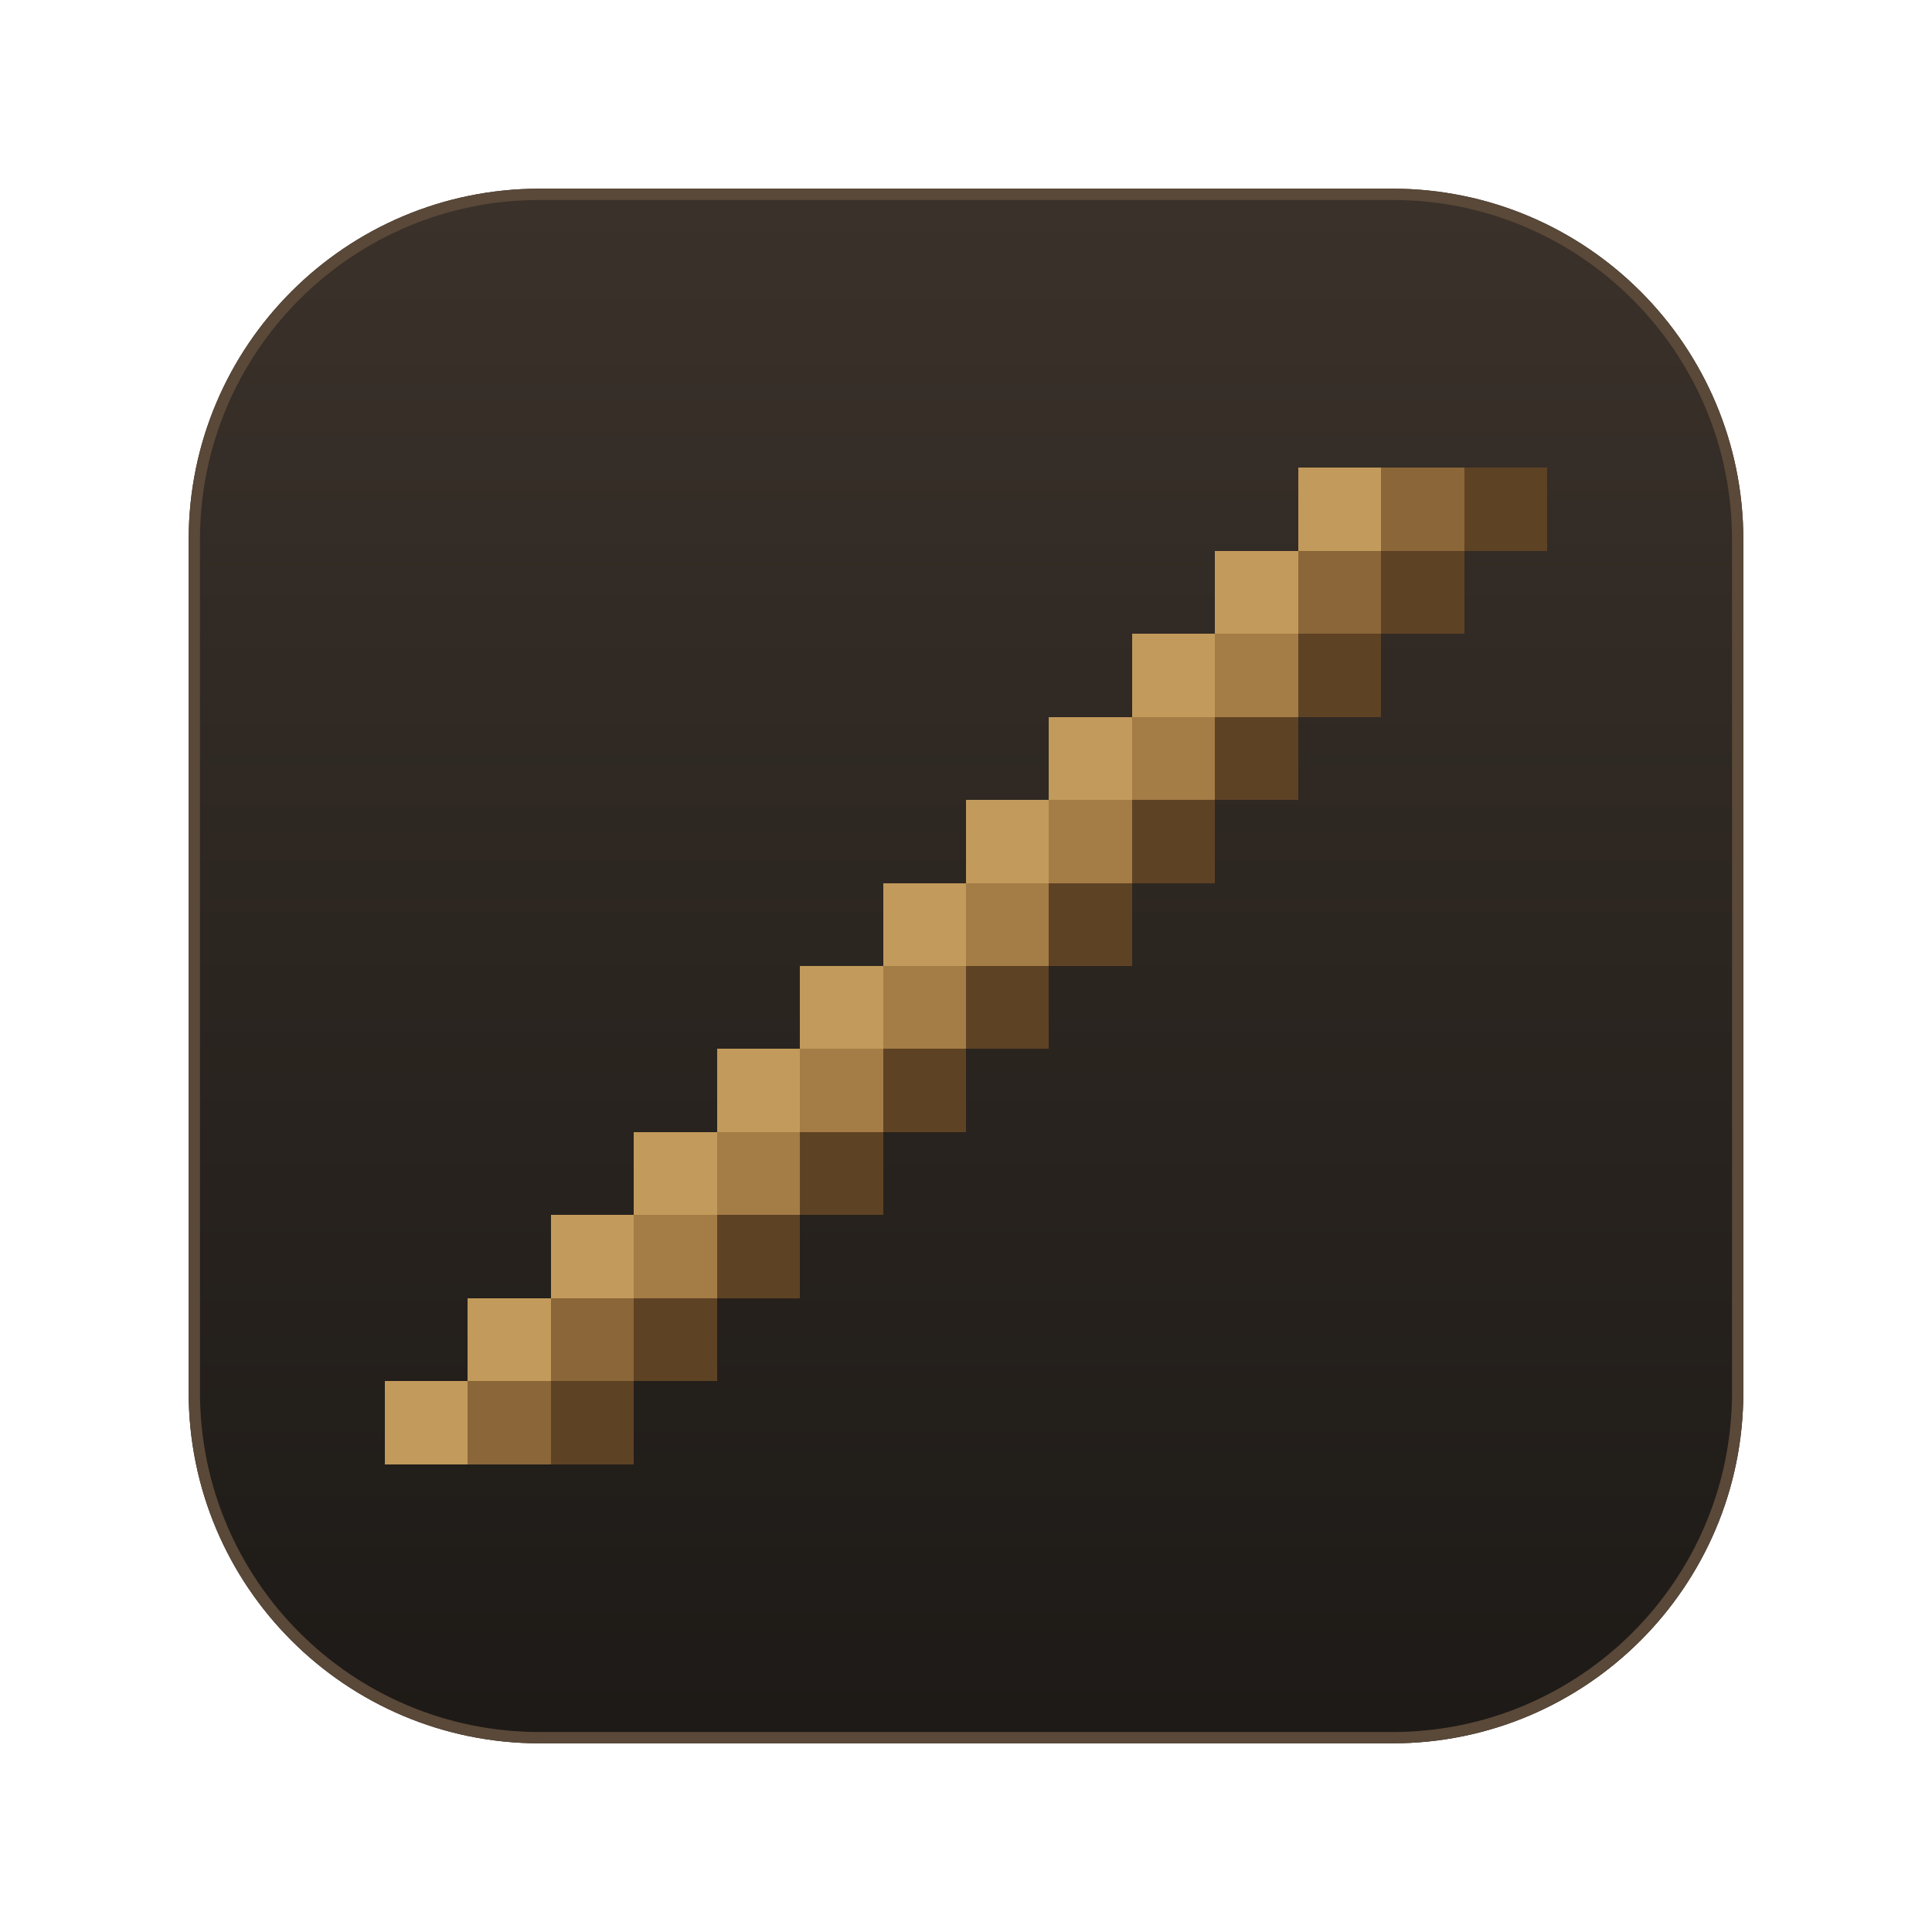
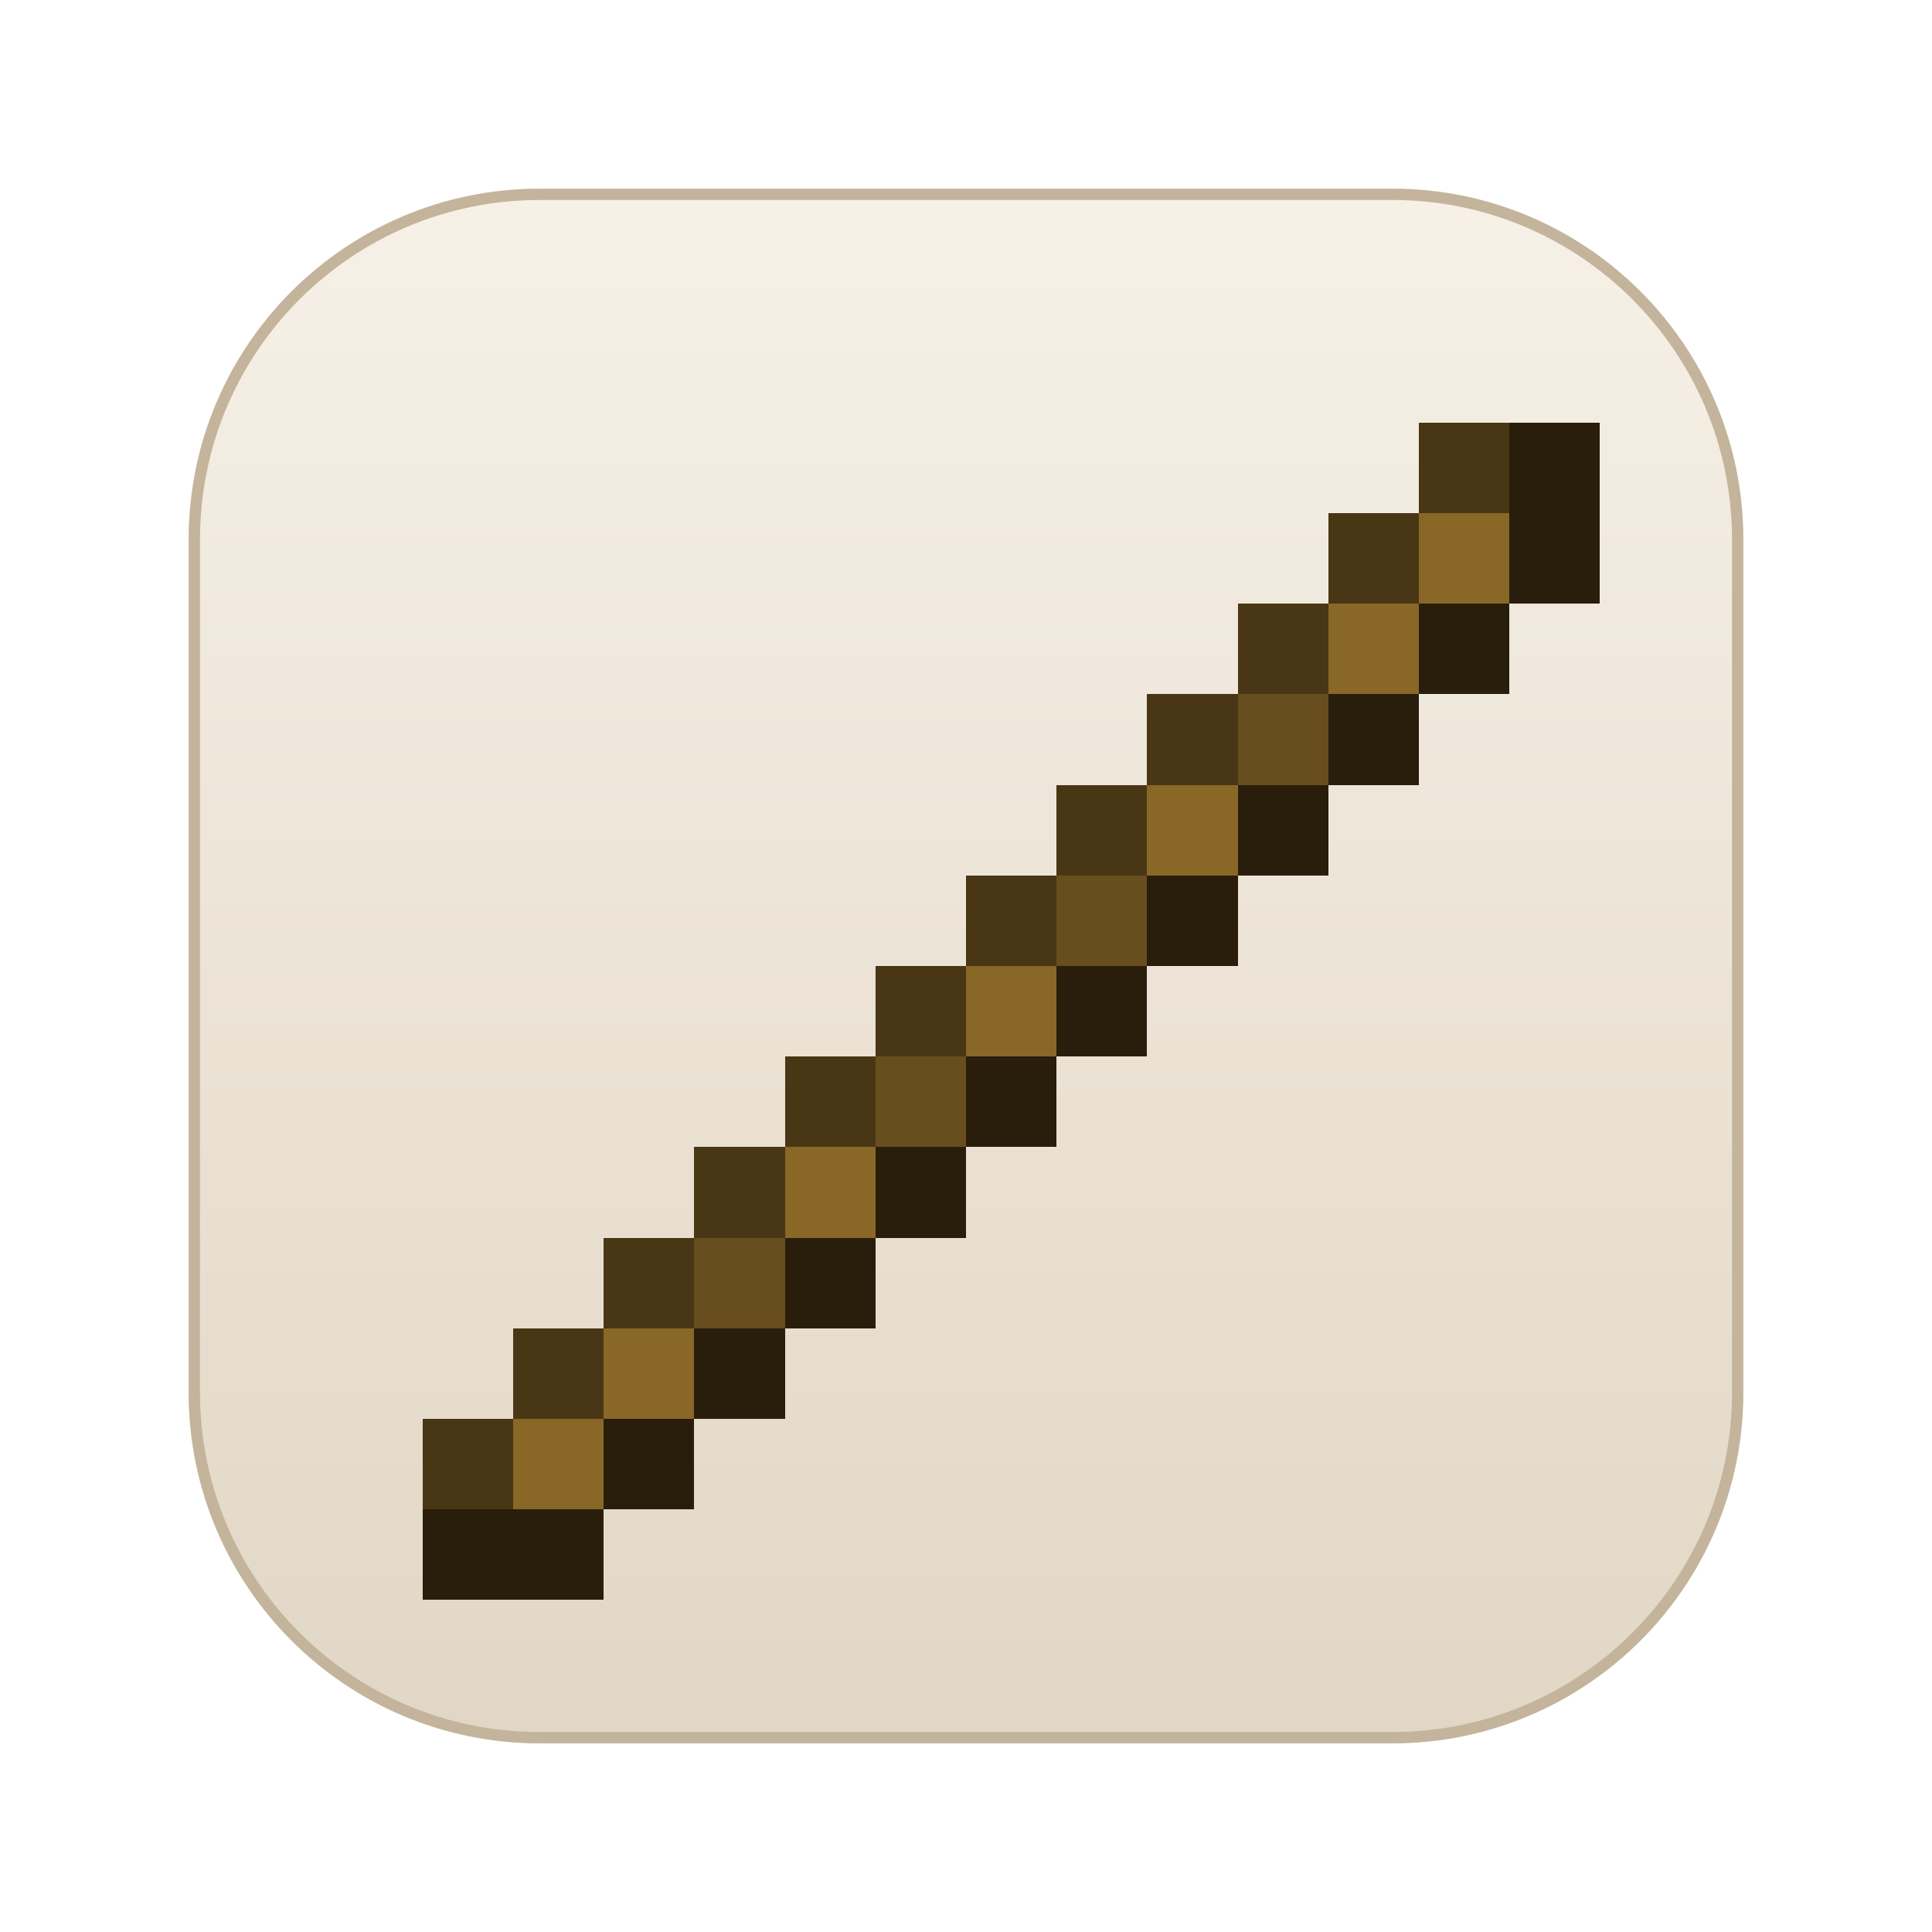
<svg xmlns="http://www.w3.org/2000/svg" viewBox="0 0 1024 1024">
  <defs>
    <linearGradient id="bg" x1="0" y1="0" x2="0" y2="1">
-       <stop offset="0" stop-color="#3a312a" />
-       <stop offset="1" stop-color="#1d1a17" />
+       <stop offset="0" stop-color="#f6f0e6" />
+       <stop offset="1" stop-color="#e2d7c6" />
    </linearGradient>
  </defs>
  <rect x="100" y="100" width="824" height="824" rx="186" fill="url(#bg)" />
-   <rect x="103" y="103" width="818" height="818" rx="183" fill="none" stroke="#5a4838" stroke-width="6" />
+   <rect x="103" y="103" width="818" height="818" rx="183" fill="none" stroke="#c4b49c" stroke-width="6" />
  <g shape-rendering="crispEdges">
-     <rect x="248" y="732" width="44" height="44" fill="#8a6638" />
-     <rect x="204" y="732" width="44" height="44" fill="#c29a5b" />
-     <rect x="292" y="732" width="44" height="44" fill="#5e4224" />
-     <rect x="292" y="688" width="44" height="44" fill="#8a6638" />
-     <rect x="248" y="688" width="44" height="44" fill="#c29a5b" />
-     <rect x="336" y="688" width="44" height="44" fill="#5e4224" />
-     <rect x="336" y="644" width="44" height="44" fill="#a47c45" />
-     <rect x="292" y="644" width="44" height="44" fill="#c29a5b" />
-     <rect x="380" y="644" width="44" height="44" fill="#5e4224" />
-     <rect x="380" y="600" width="44" height="44" fill="#a47c45" />
-     <rect x="336" y="600" width="44" height="44" fill="#c29a5b" />
-     <rect x="424" y="600" width="44" height="44" fill="#5e4224" />
-     <rect x="424" y="556" width="44" height="44" fill="#a47c45" />
-     <rect x="380" y="556" width="44" height="44" fill="#c29a5b" />
-     <rect x="468" y="556" width="44" height="44" fill="#5e4224" />
-     <rect x="468" y="512" width="44" height="44" fill="#a47c45" />
-     <rect x="424" y="512" width="44" height="44" fill="#c29a5b" />
-     <rect x="512" y="512" width="44" height="44" fill="#5e4224" />
-     <rect x="512" y="468" width="44" height="44" fill="#a47c45" />
-     <rect x="468" y="468" width="44" height="44" fill="#c29a5b" />
-     <rect x="556" y="468" width="44" height="44" fill="#5e4224" />
-     <rect x="556" y="424" width="44" height="44" fill="#a47c45" />
-     <rect x="512" y="424" width="44" height="44" fill="#c29a5b" />
-     <rect x="600" y="424" width="44" height="44" fill="#5e4224" />
-     <rect x="600" y="380" width="44" height="44" fill="#a47c45" />
-     <rect x="556" y="380" width="44" height="44" fill="#c29a5b" />
-     <rect x="644" y="380" width="44" height="44" fill="#5e4224" />
-     <rect x="644" y="336" width="44" height="44" fill="#a47c45" />
-     <rect x="600" y="336" width="44" height="44" fill="#c29a5b" />
-     <rect x="688" y="336" width="44" height="44" fill="#5e4224" />
-     <rect x="688" y="292" width="44" height="44" fill="#8a6638" />
-     <rect x="644" y="292" width="44" height="44" fill="#c29a5b" />
-     <rect x="732" y="292" width="44" height="44" fill="#5e4224" />
-     <rect x="732" y="248" width="44" height="44" fill="#8a6638" />
-     <rect x="688" y="248" width="44" height="44" fill="#c29a5b" />
-     <rect x="776" y="248" width="44" height="44" fill="#5e4224" />
+     <rect x="752" y="224" width="48" height="48" fill="#493615" />
+     <rect x="800" y="224" width="48" height="48" fill="#281e0b" />
+     <rect x="704" y="272" width="48" height="48" fill="#493615" />
+     <rect x="752" y="272" width="48" height="48" fill="#896727" />
+     <rect x="800" y="272" width="48" height="48" fill="#281e0b" />
+     <rect x="656" y="320" width="48" height="48" fill="#493615" />
+     <rect x="704" y="320" width="48" height="48" fill="#896727" />
+     <rect x="752" y="320" width="48" height="48" fill="#281e0b" />
+     <rect x="608" y="368" width="48" height="48" fill="#493615" />
+     <rect x="656" y="368" width="48" height="48" fill="#684e1e" />
+     <rect x="704" y="368" width="48" height="48" fill="#281e0b" />
+     <rect x="560" y="416" width="48" height="48" fill="#493615" />
+     <rect x="608" y="416" width="48" height="48" fill="#896727" />
+     <rect x="656" y="416" width="48" height="48" fill="#281e0b" />
+     <rect x="512" y="464" width="48" height="48" fill="#493615" />
+     <rect x="560" y="464" width="48" height="48" fill="#684e1e" />
+     <rect x="608" y="464" width="48" height="48" fill="#281e0b" />
+     <rect x="464" y="512" width="48" height="48" fill="#493615" />
+     <rect x="512" y="512" width="48" height="48" fill="#896727" />
+     <rect x="560" y="512" width="48" height="48" fill="#281e0b" />
+     <rect x="416" y="560" width="48" height="48" fill="#493615" />
+     <rect x="464" y="560" width="48" height="48" fill="#684e1e" />
+     <rect x="512" y="560" width="48" height="48" fill="#281e0b" />
+     <rect x="368" y="608" width="48" height="48" fill="#493615" />
+     <rect x="416" y="608" width="48" height="48" fill="#896727" />
+     <rect x="464" y="608" width="48" height="48" fill="#281e0b" />
+     <rect x="320" y="656" width="48" height="48" fill="#493615" />
+     <rect x="368" y="656" width="48" height="48" fill="#684e1e" />
+     <rect x="416" y="656" width="48" height="48" fill="#281e0b" />
+     <rect x="272" y="704" width="48" height="48" fill="#493615" />
+     <rect x="320" y="704" width="48" height="48" fill="#896727" />
+     <rect x="368" y="704" width="48" height="48" fill="#281e0b" />
+     <rect x="224" y="752" width="48" height="48" fill="#493615" />
+     <rect x="272" y="752" width="48" height="48" fill="#896727" />
+     <rect x="320" y="752" width="48" height="48" fill="#281e0b" />
+     <rect x="224" y="800" width="48" height="48" fill="#281e0b" />
+     <rect x="272" y="800" width="48" height="48" fill="#281e0b" />
  </g>
</svg>
